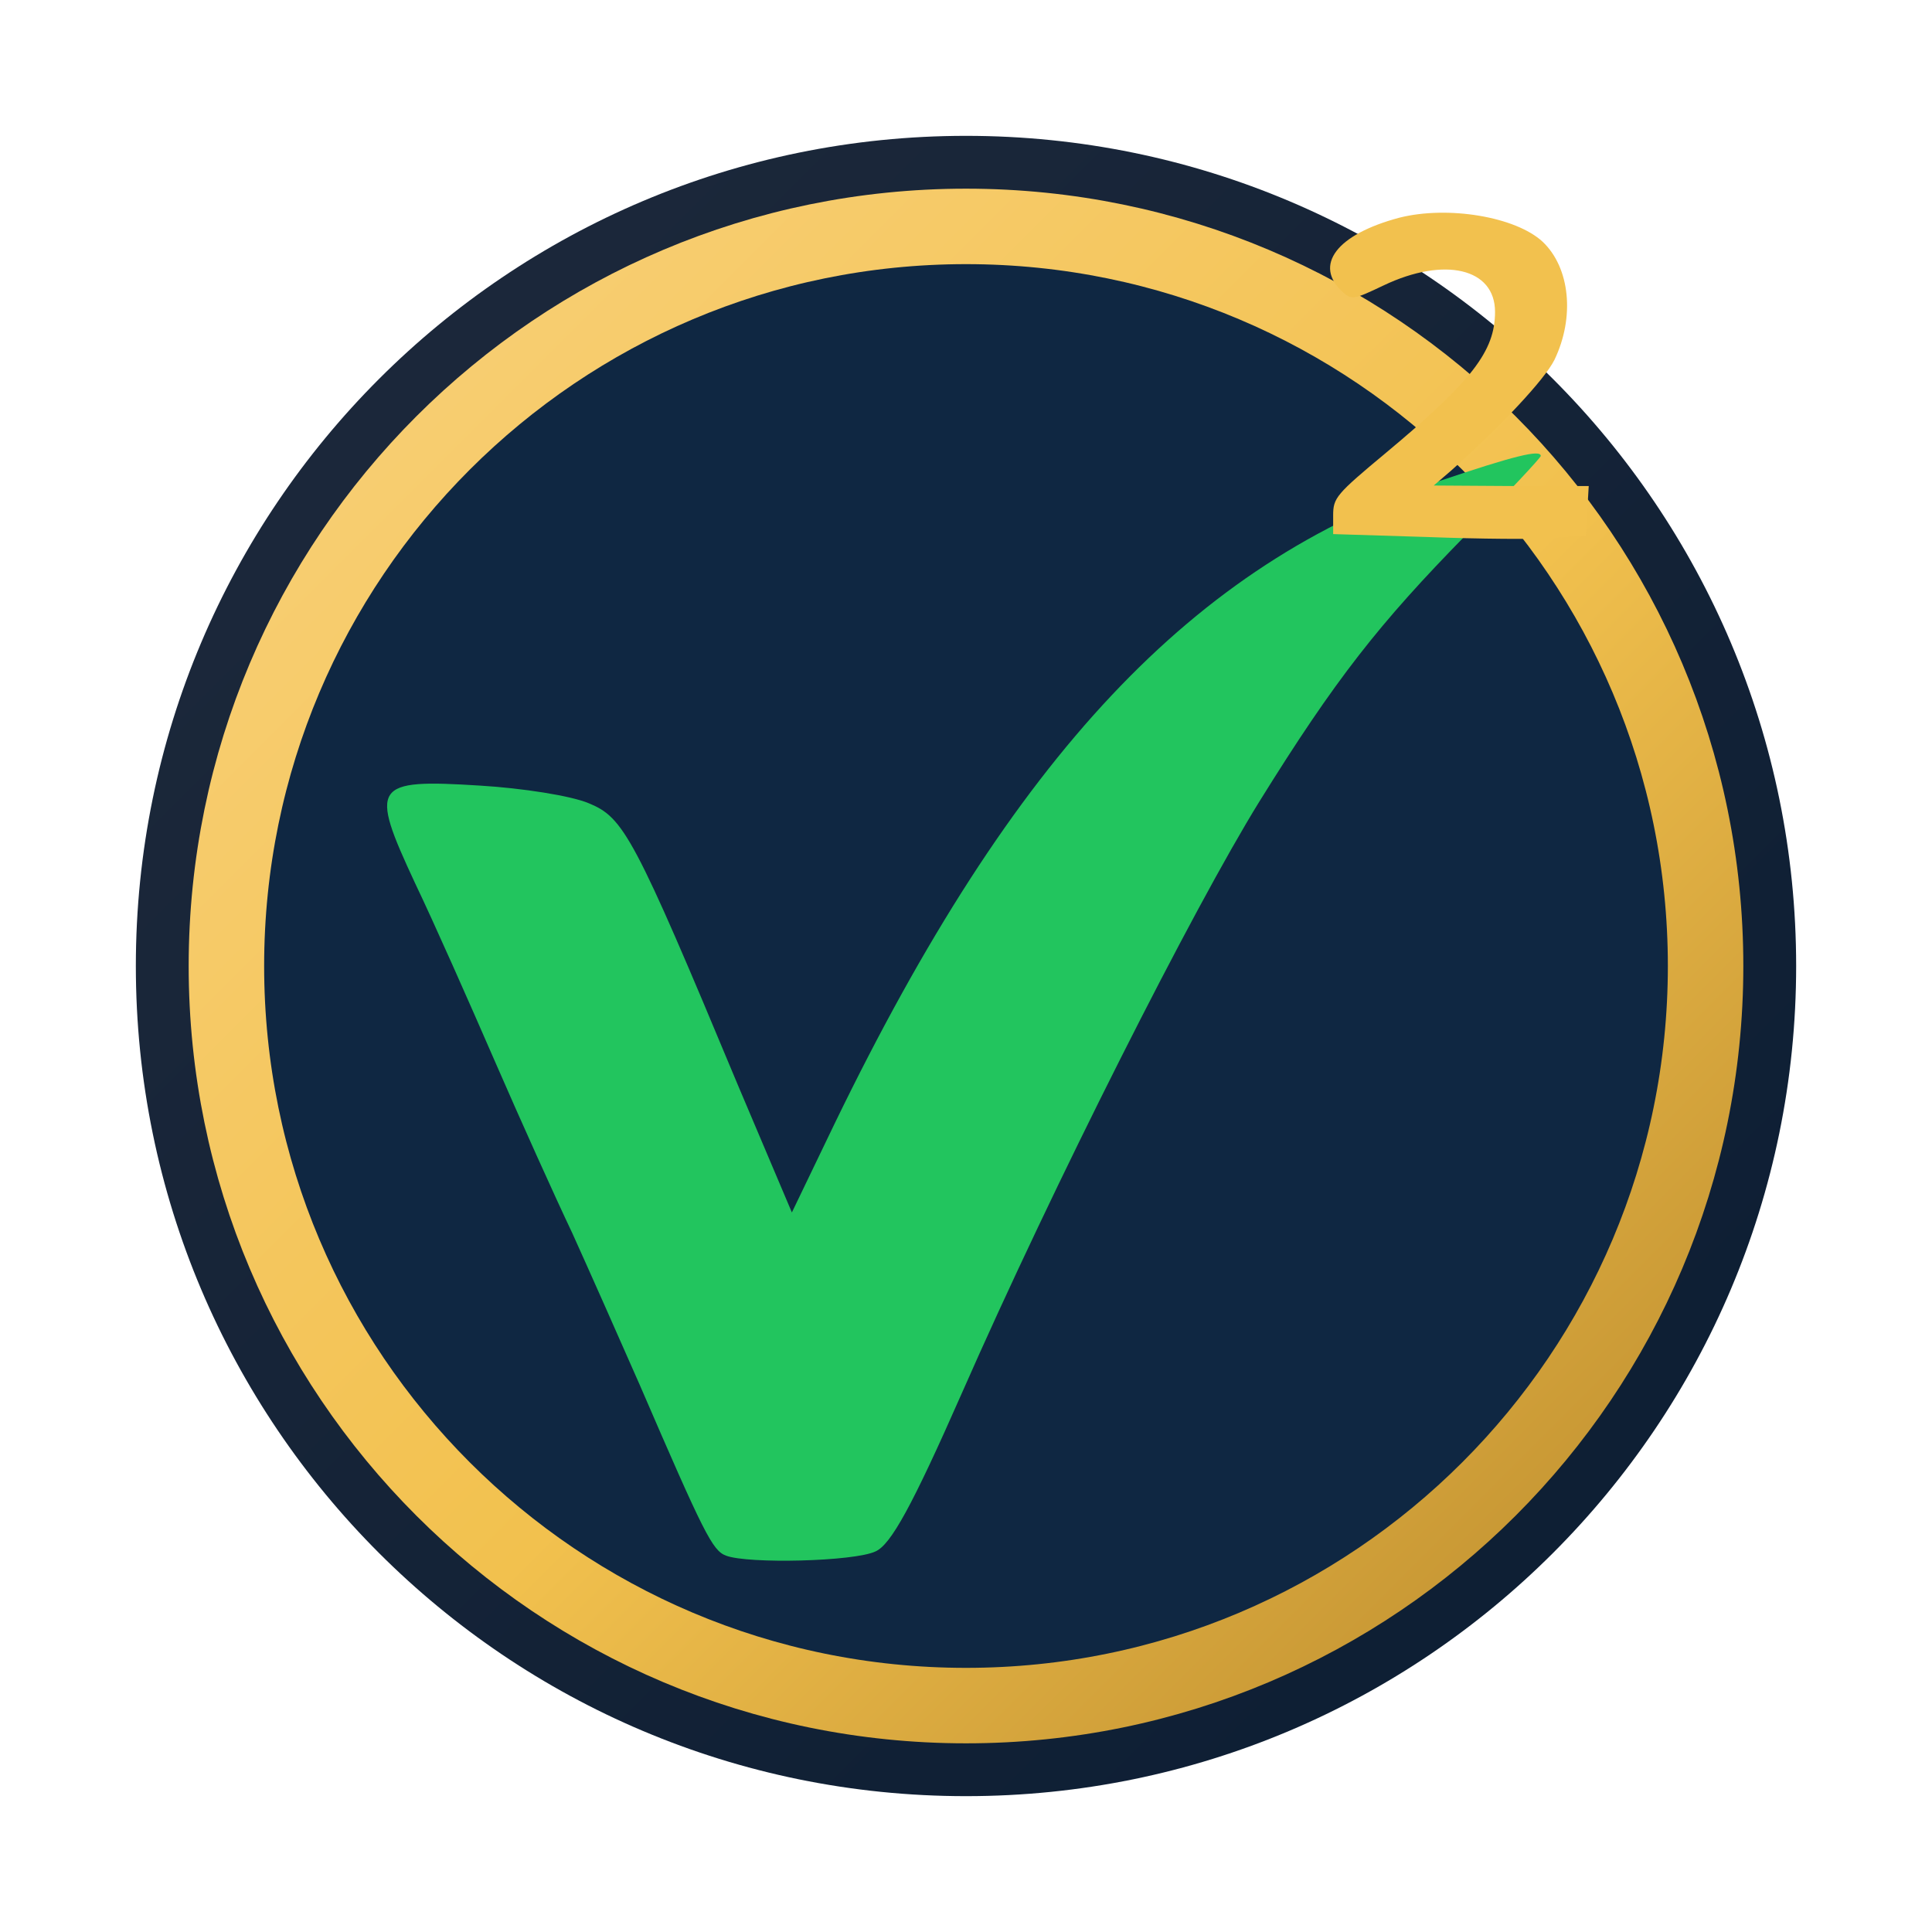
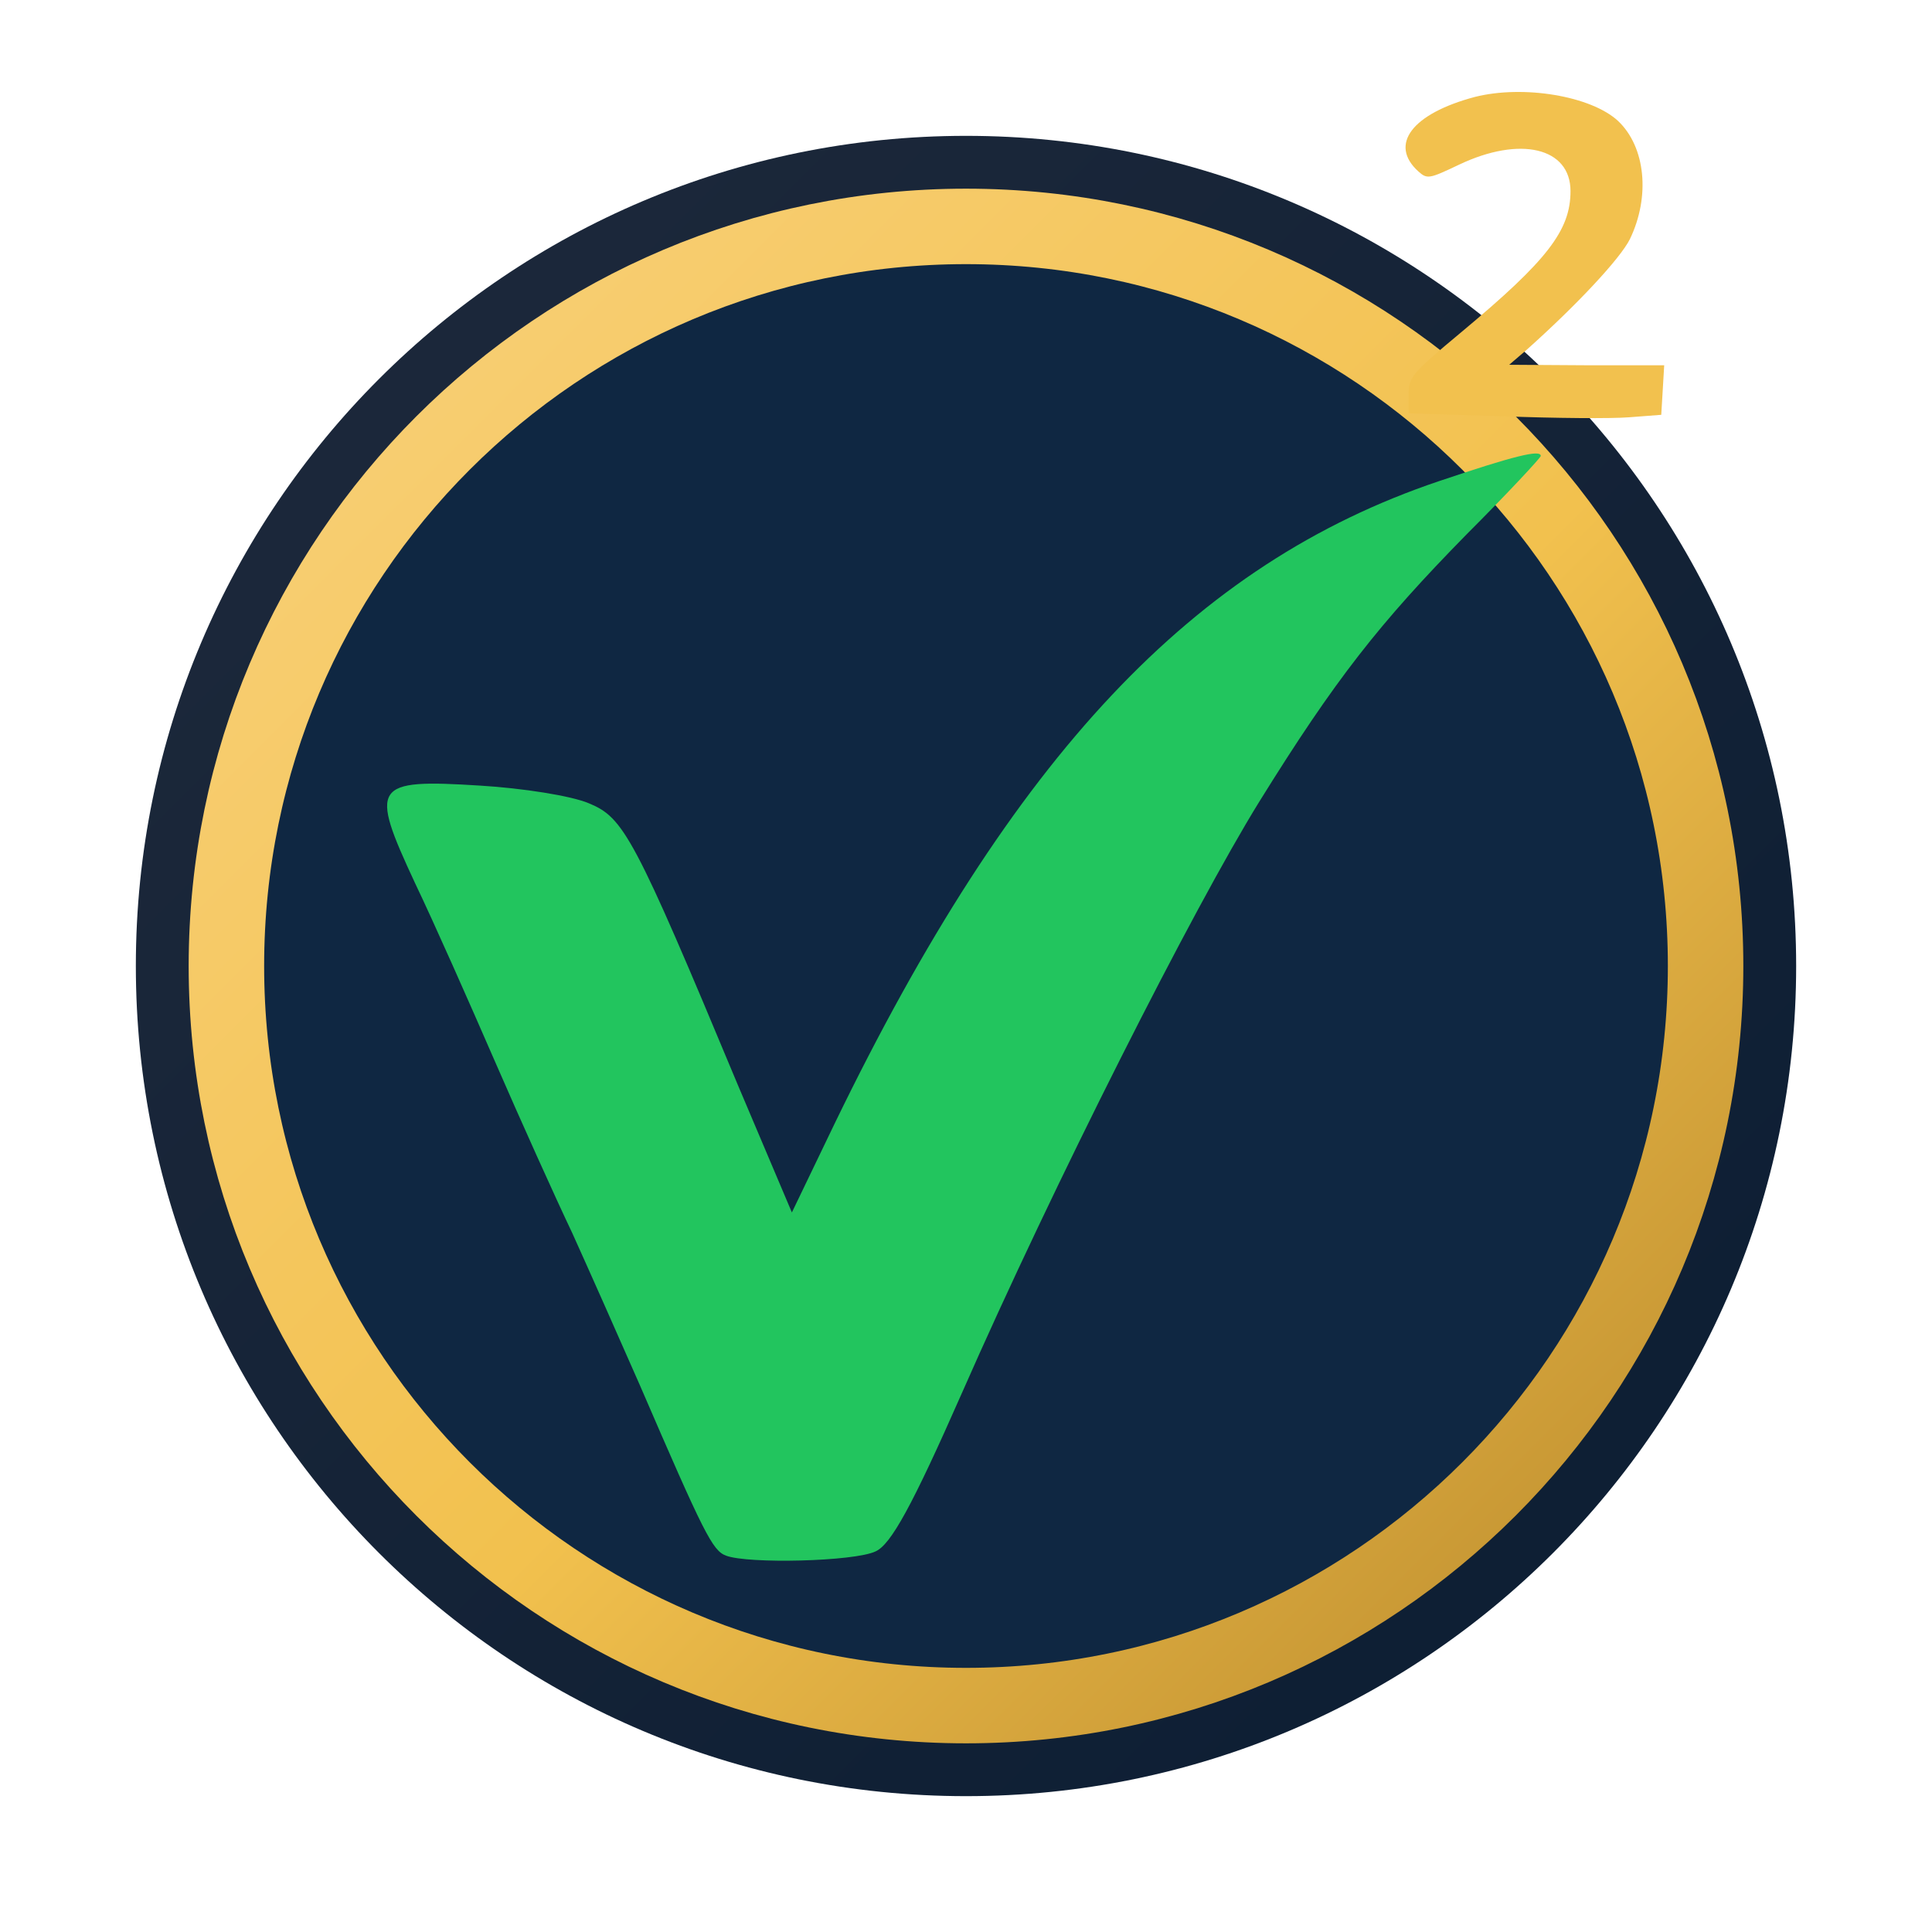
<svg xmlns="http://www.w3.org/2000/svg" viewBox="0 0 256 256" role="img" aria-label="Verifika² verificado">
  <defs>
    <linearGradient id="ring" x1="0" y1="0" x2="1" y2="1">
      <stop offset="0" stop-color="#1E293B" />
      <stop offset="1" stop-color="#0B1D33" />
    </linearGradient>
    <linearGradient id="gold" x1="0" y1="0" x2="1" y2="1">
      <stop offset="0" stop-color="#F9D17B" />
      <stop offset="0.55" stop-color="#F2C14E" />
      <stop offset="1" stop-color="#B9892B" />
    </linearGradient>
  </defs>
  <circle cx="128" cy="128" r="110" fill="url(#ring)" />
  <circle cx="128" cy="128" r="98" fill="#0F2742" />
  <circle cx="128" cy="128" r="98" fill="none" stroke="url(#gold)" stroke-width="10" />
  <g transform="translate(128 134) scale(1.12) translate(-75 -89)">
    <g transform="translate(0,162) scale(0.1,-0.1)" fill="#22C55E" stroke="none">
      <path d="M1309 1357 c-290 -98 -503 -324 -714 -759 l-51 -106 -64 151 c-123 295 -135 316 -176 333 -21 9 -79 18 -129 21 -127 8 -131 1 -77 -115 23 -48 65 -143 95 -212 30 -69 71 -160 91 -202 19 -42 55 -123 80 -180 76 -176 86 -196 102 -202 26 -10 152 -7 177 5 18 8 43 53 102 187 109 248 274 574 352 700 90 145 142 211 245 316 49 49 88 91 88 93 0 8 -32 0 -121 -30z" />
    </g>
  </g>
-   <g transform="translate(176 28) scale(0.65) translate(-707 -6) translate(0 162) scale(0.1 -0.1)">
+   <g transform="translate(186 12) scale(0.65) translate(-707 -6) translate(0 162) scale(0.1 -0.1)">
    <path fill="#F2C14E" d="M7215 1547 c-128 -34 -176 -97 -115 -152 18 -16 22 -15 83 14 124 59 227 35 227 -54 0 -80 -47 -141 -222 -287 -102 -85 -108 -92 -108 -128 l0 -38 193 -6 c105 -4 221 -5 257 -2 l65 5 3 50 3 51 -158 0 -158 1 35 30 c102 91 191 186 211 226 42 87 32 188 -24 241 -55 51 -193 74 -292 49z" />
  </g>
</svg>
